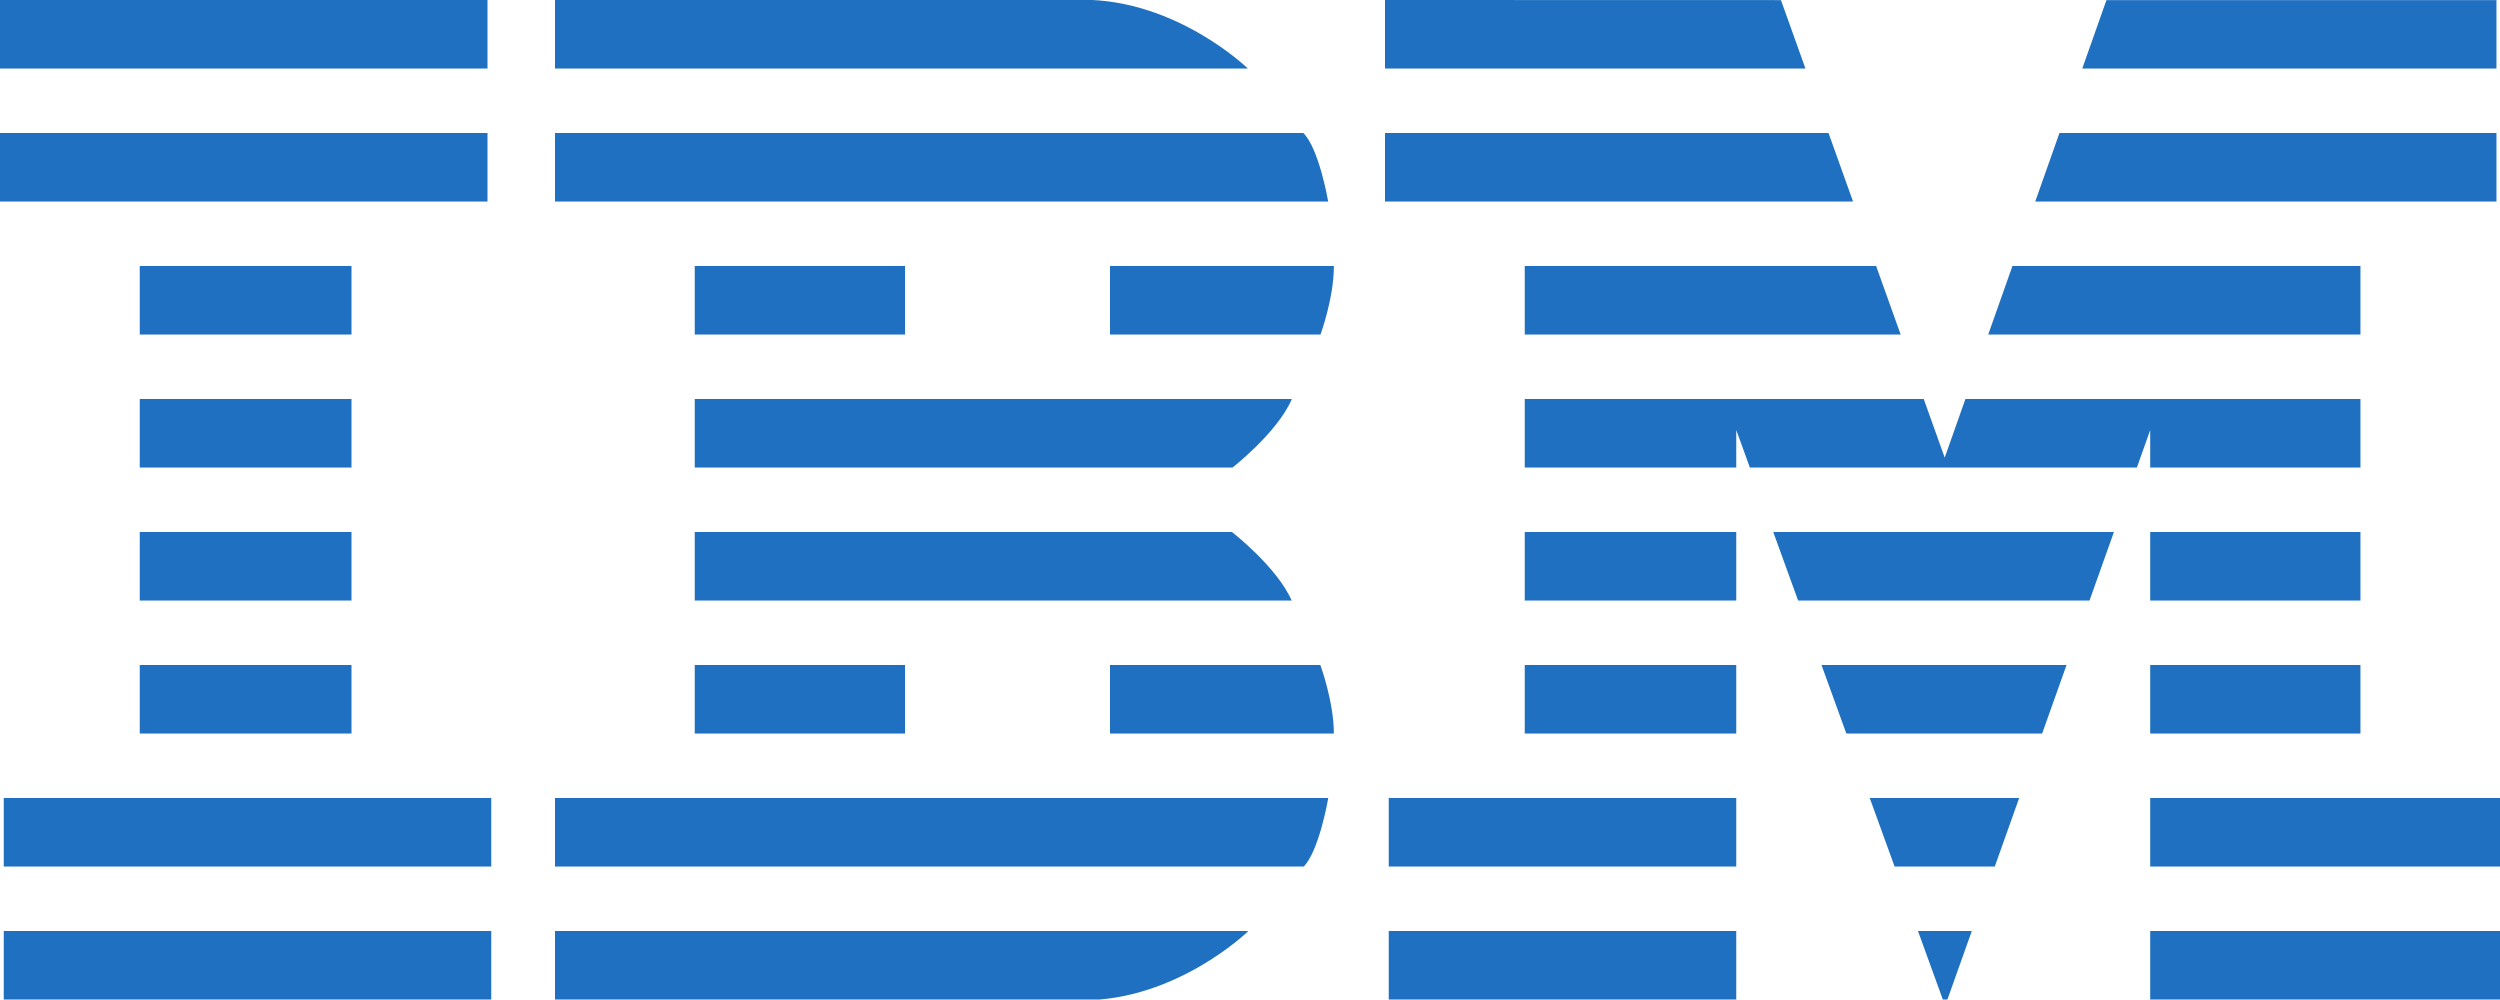
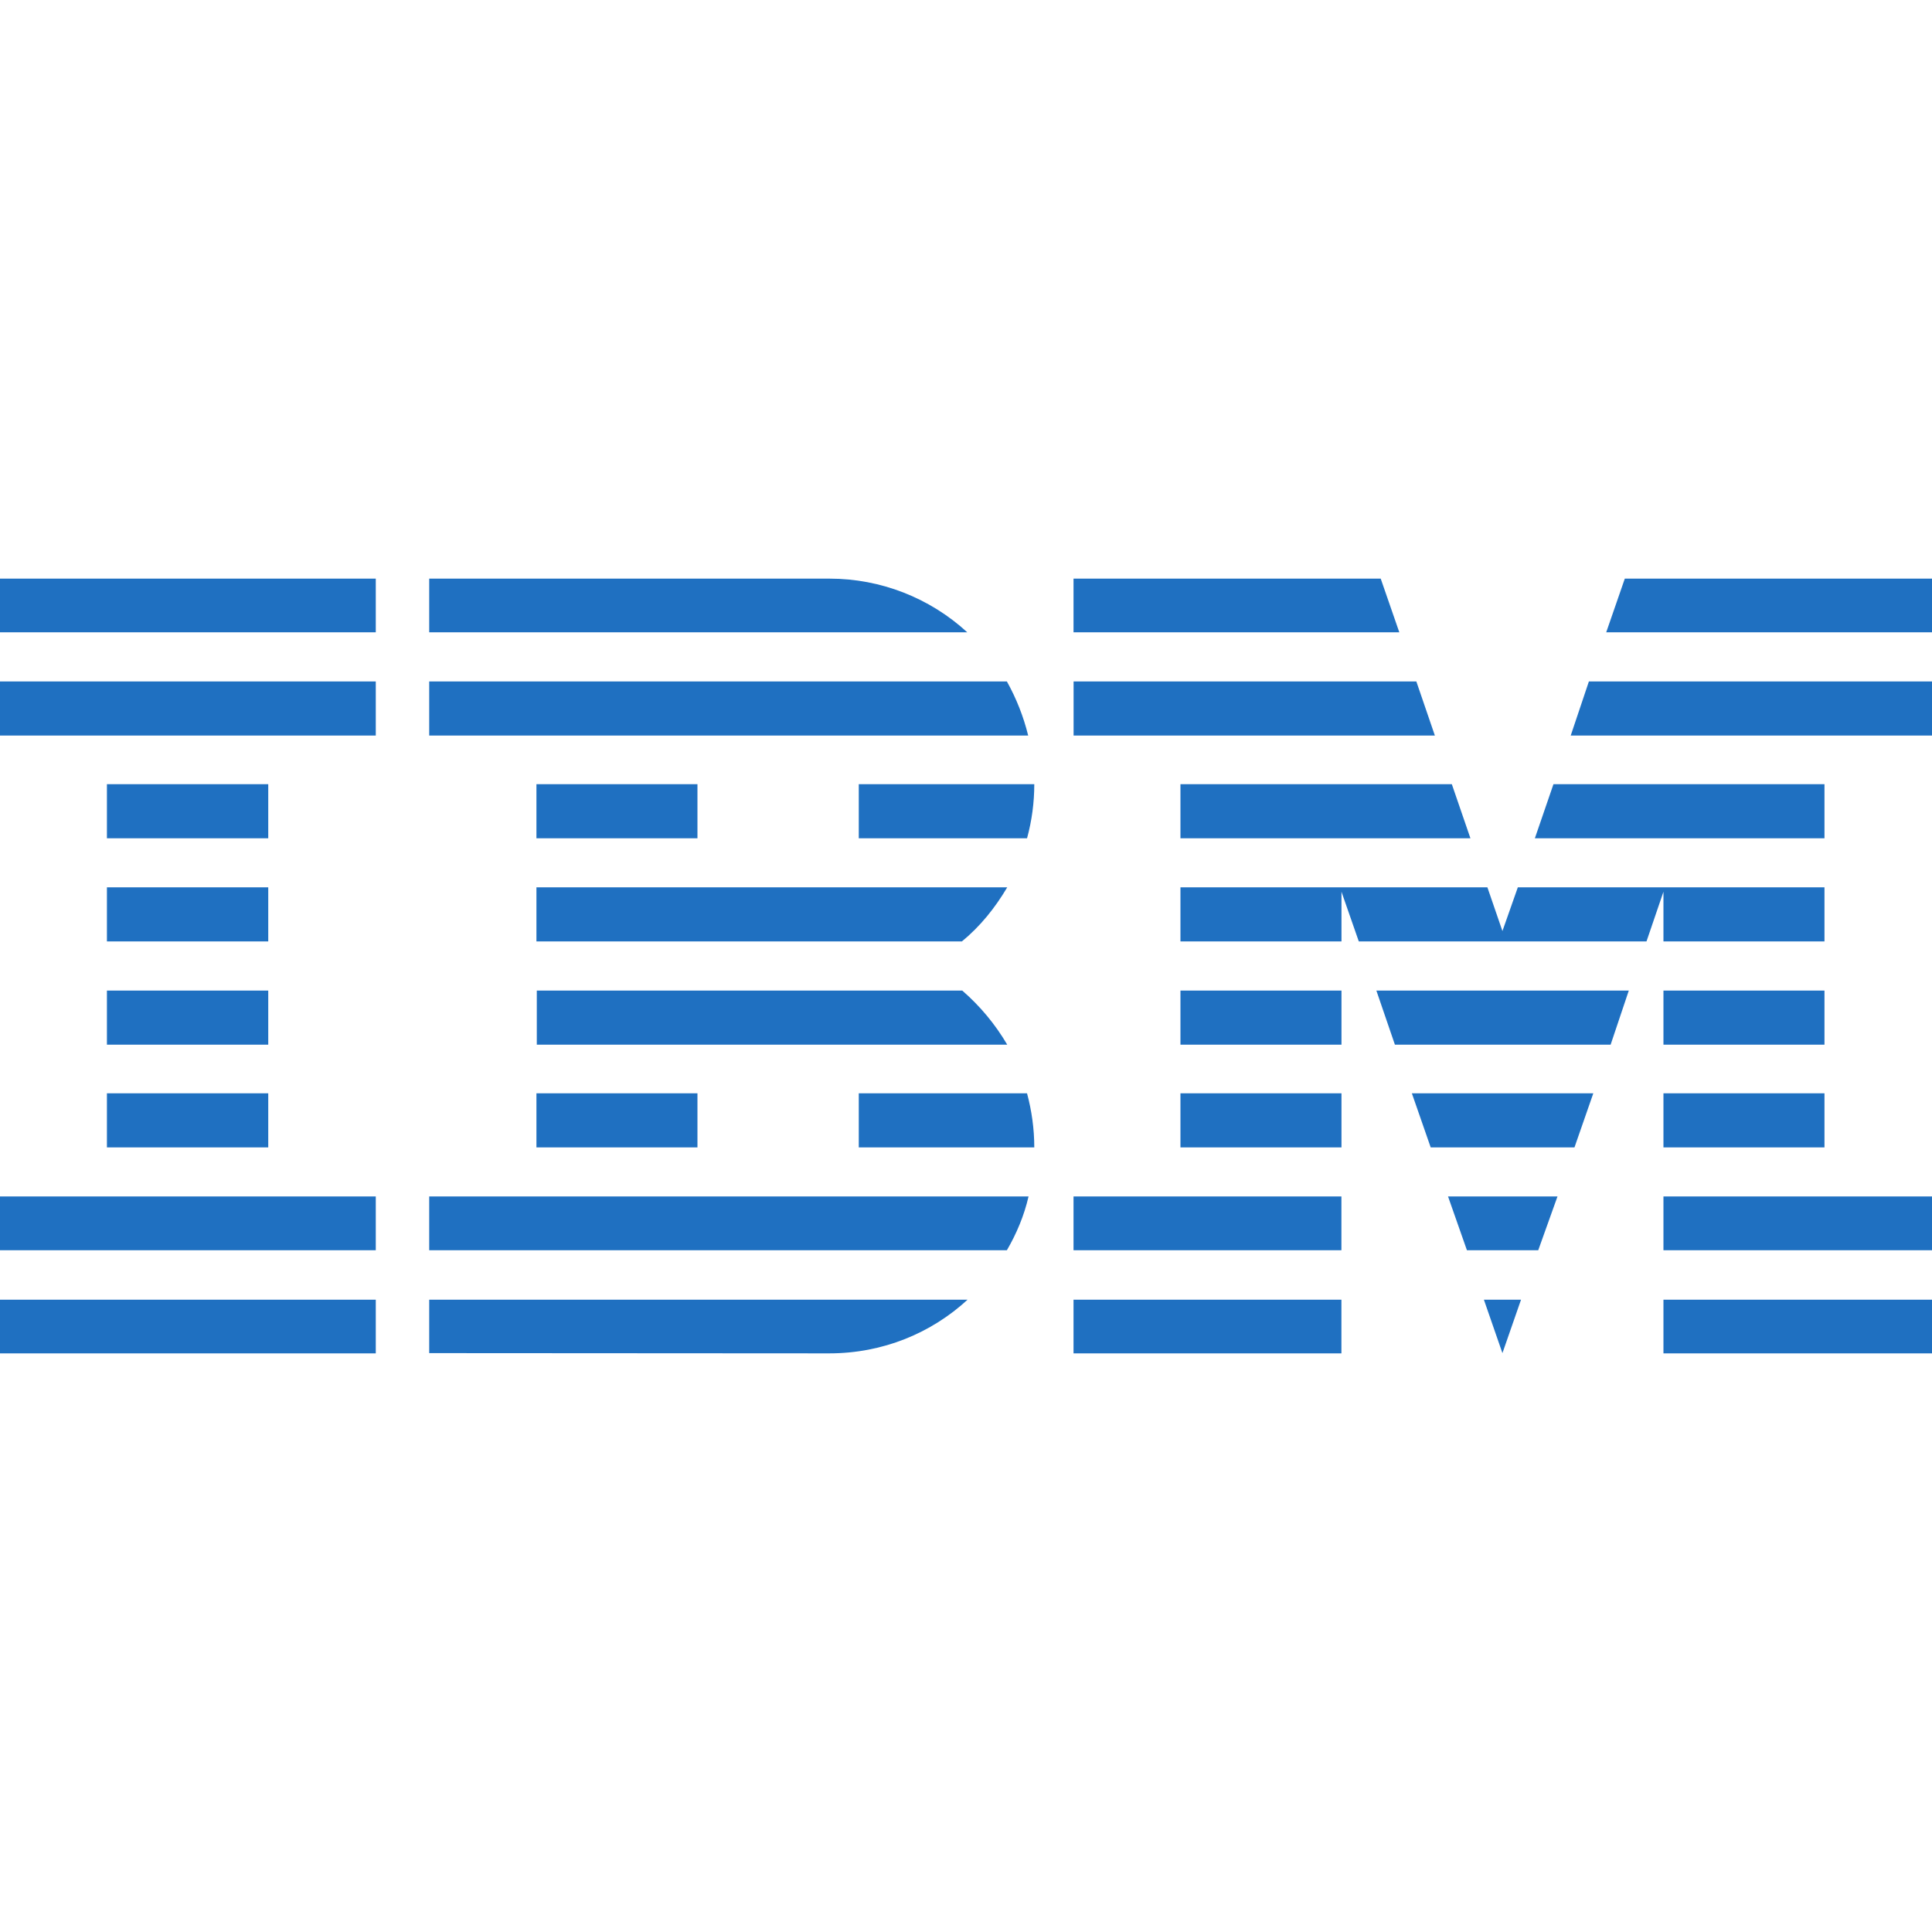
- <svg xmlns="http://www.w3.org/2000/svg" xmlns:xlink="http://www.w3.org/1999/xlink" width="1000" height="400">
-   <clipPath id="A">
-     <path d="M0-1v83h55.9v236H1.5v82h195v-82h-55.9V82H195V-1zm554 1v82h55.9v236h-54.4v82h139V172l82.7 228 1.68.04 81.2-228v228h140v-82h-55.9v-236h54.4v-82h-156l-64.7 183-65.5-183z" />
-     <path id="B" d="M222 0v82h55.9v130h215v-24.9s18-14 23.8-27.4l11.5-25.9s5.35-14.5 5.35-27.4l-2.3-25.9s-3.62-21.1-9.92-27.3l-22.3-25.9S470.73-.1 433.13-.1zm140 82h82v76h-82z" />
-     <use transform="matrix(1 0 0 -1 0 400)" xlink:href="#B" />
-   </clipPath>
-   <path d="M0 13.7h1030v53.2H0m0 53.2h975v53.2H0v53.2h975v53.2H0m0 53.2h1030v53.2H0" clip-path="url(#A)" fill="none" stroke="#1f70c1" stroke-width="27.4" />
+ <svg xmlns="http://www.w3.org/2000/svg" width="32" height="32" viewBox="0 0 32 32">
+   <path fill="#1f70c1" d="M0 21.527h6.224v.889H0zm0-1.71h6.224v.891H0zm1.771-1.708h2.672v.896H1.771zm0-1.702h2.672v.896H1.771zm0-1.71h2.672v.896H1.771zm0-1.708h2.672v.896H1.771zM0 11.287h6.224v.896H0zm0-1.703h6.224v.889H0zm7.109 11.124h9.568c.161-.276.287-.577.359-.891H7.109zm8.823-4.301H8.891v.896h7.792a3.6 3.6 0 0 0-.745-.896zm-7.047-1.71v.896h7.047c.303-.249.547-.552.751-.896zm7.792-3.41H7.109v.896h9.921a3.6 3.6 0 0 0-.353-.896M13.74 9.584H7.109v.889h8.912a3.37 3.37 0 0 0-2.281-.889m-4.855 3.405h2.667v.896H8.885zm5.339.896h2.787a3.4 3.4 0 0 0 .12-.896h-2.907zm-5.339 4.224h2.667v.896H8.885zm5.339 0v.896h2.907c0-.308-.043-.609-.12-.896zm-7.115 4.303l6.625.004c.891 0 1.692-.337 2.292-.889H7.109zm10.672-.885h4.437v.889h-4.437zm0-1.71h4.437v.891h-4.437zm1.771-1.708h2.667v.896h-2.667zm0-1.702h2.667v.896h-2.667zm3.907-5.12h-5.677v.896h5.984zm-.59-1.703h-5.088v.889h5.396zm4.683 11.943H32v.889h-4.448zm0-1.71H32v.891h-4.448zm0-1.708h2.667v.896h-2.667zm0-1.702h2.667v.896h-2.667zm0-.814h2.667v-.896H25.14l-.255.724l-.249-.724h-5.084v.896h2.667v-.823l.287.823h4.765l.281-.823zm2.667-2.604H25.73l-.308.896h4.797zm-3.307-3.405l-.308.889H32v-.889zm-2.027 12.828l.308-.885h-.615zm-.588-1.704h1.181l.319-.891h-1.813zm-.6-1.703h2.381l.312-.896h-3.005zm-.593-1.702h3.573l.301-.896h-4.181zm-3.552-3.418h4.803l-.308-.896h-4.495zm6.464-1.702H32v-.896h-5.683z" />
</svg>
